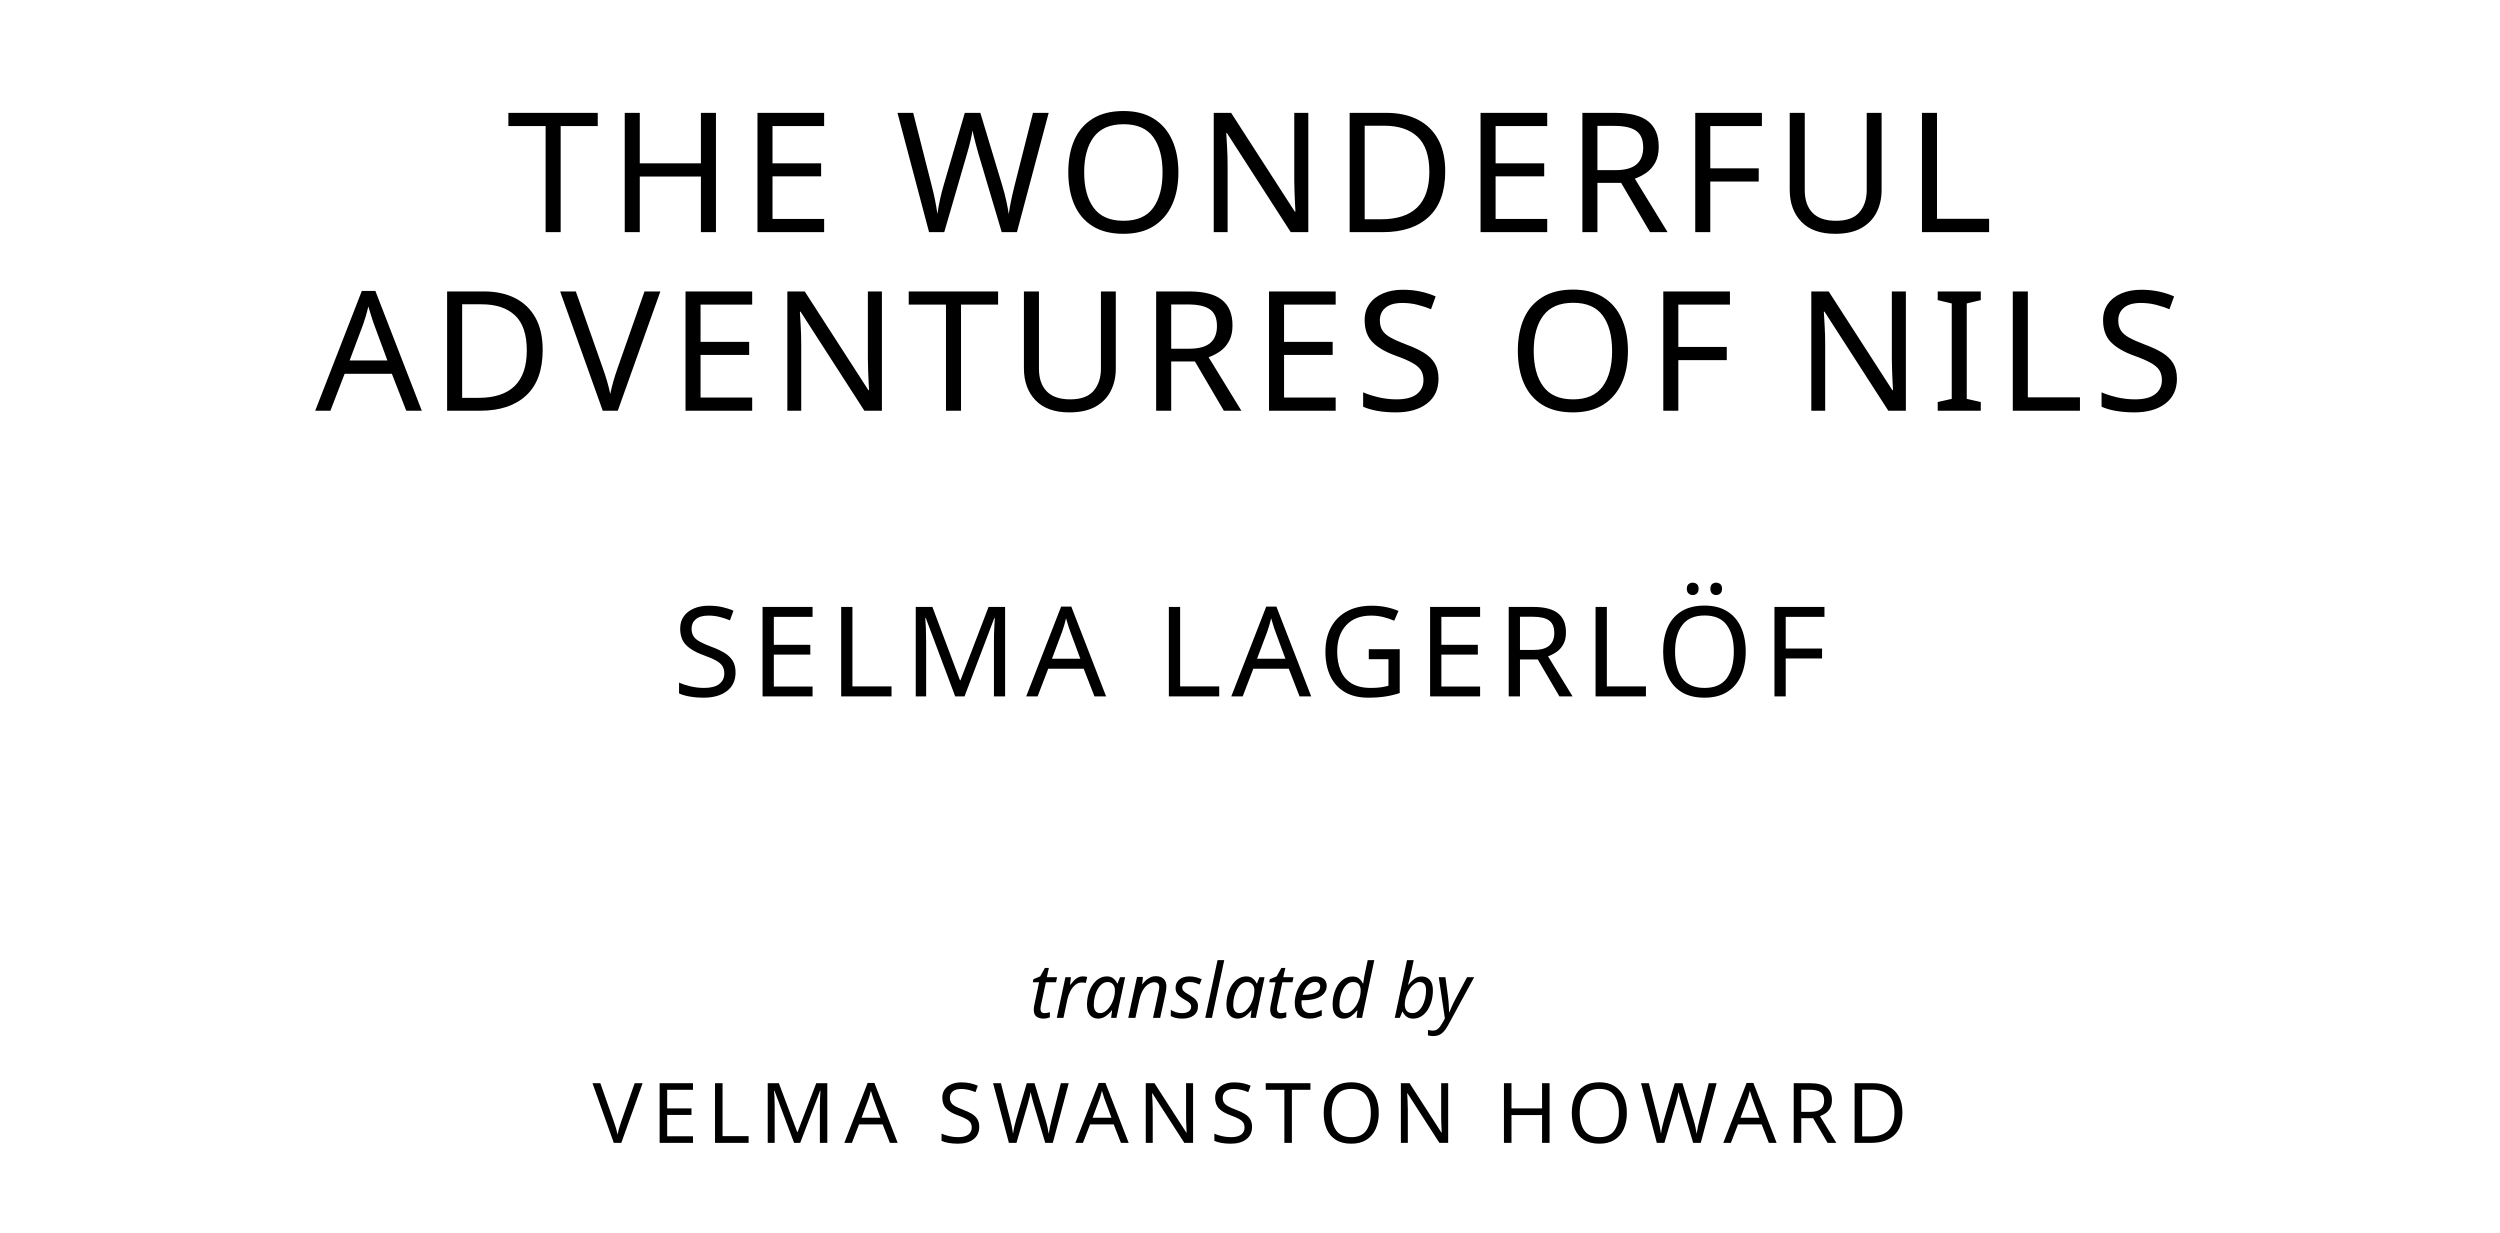
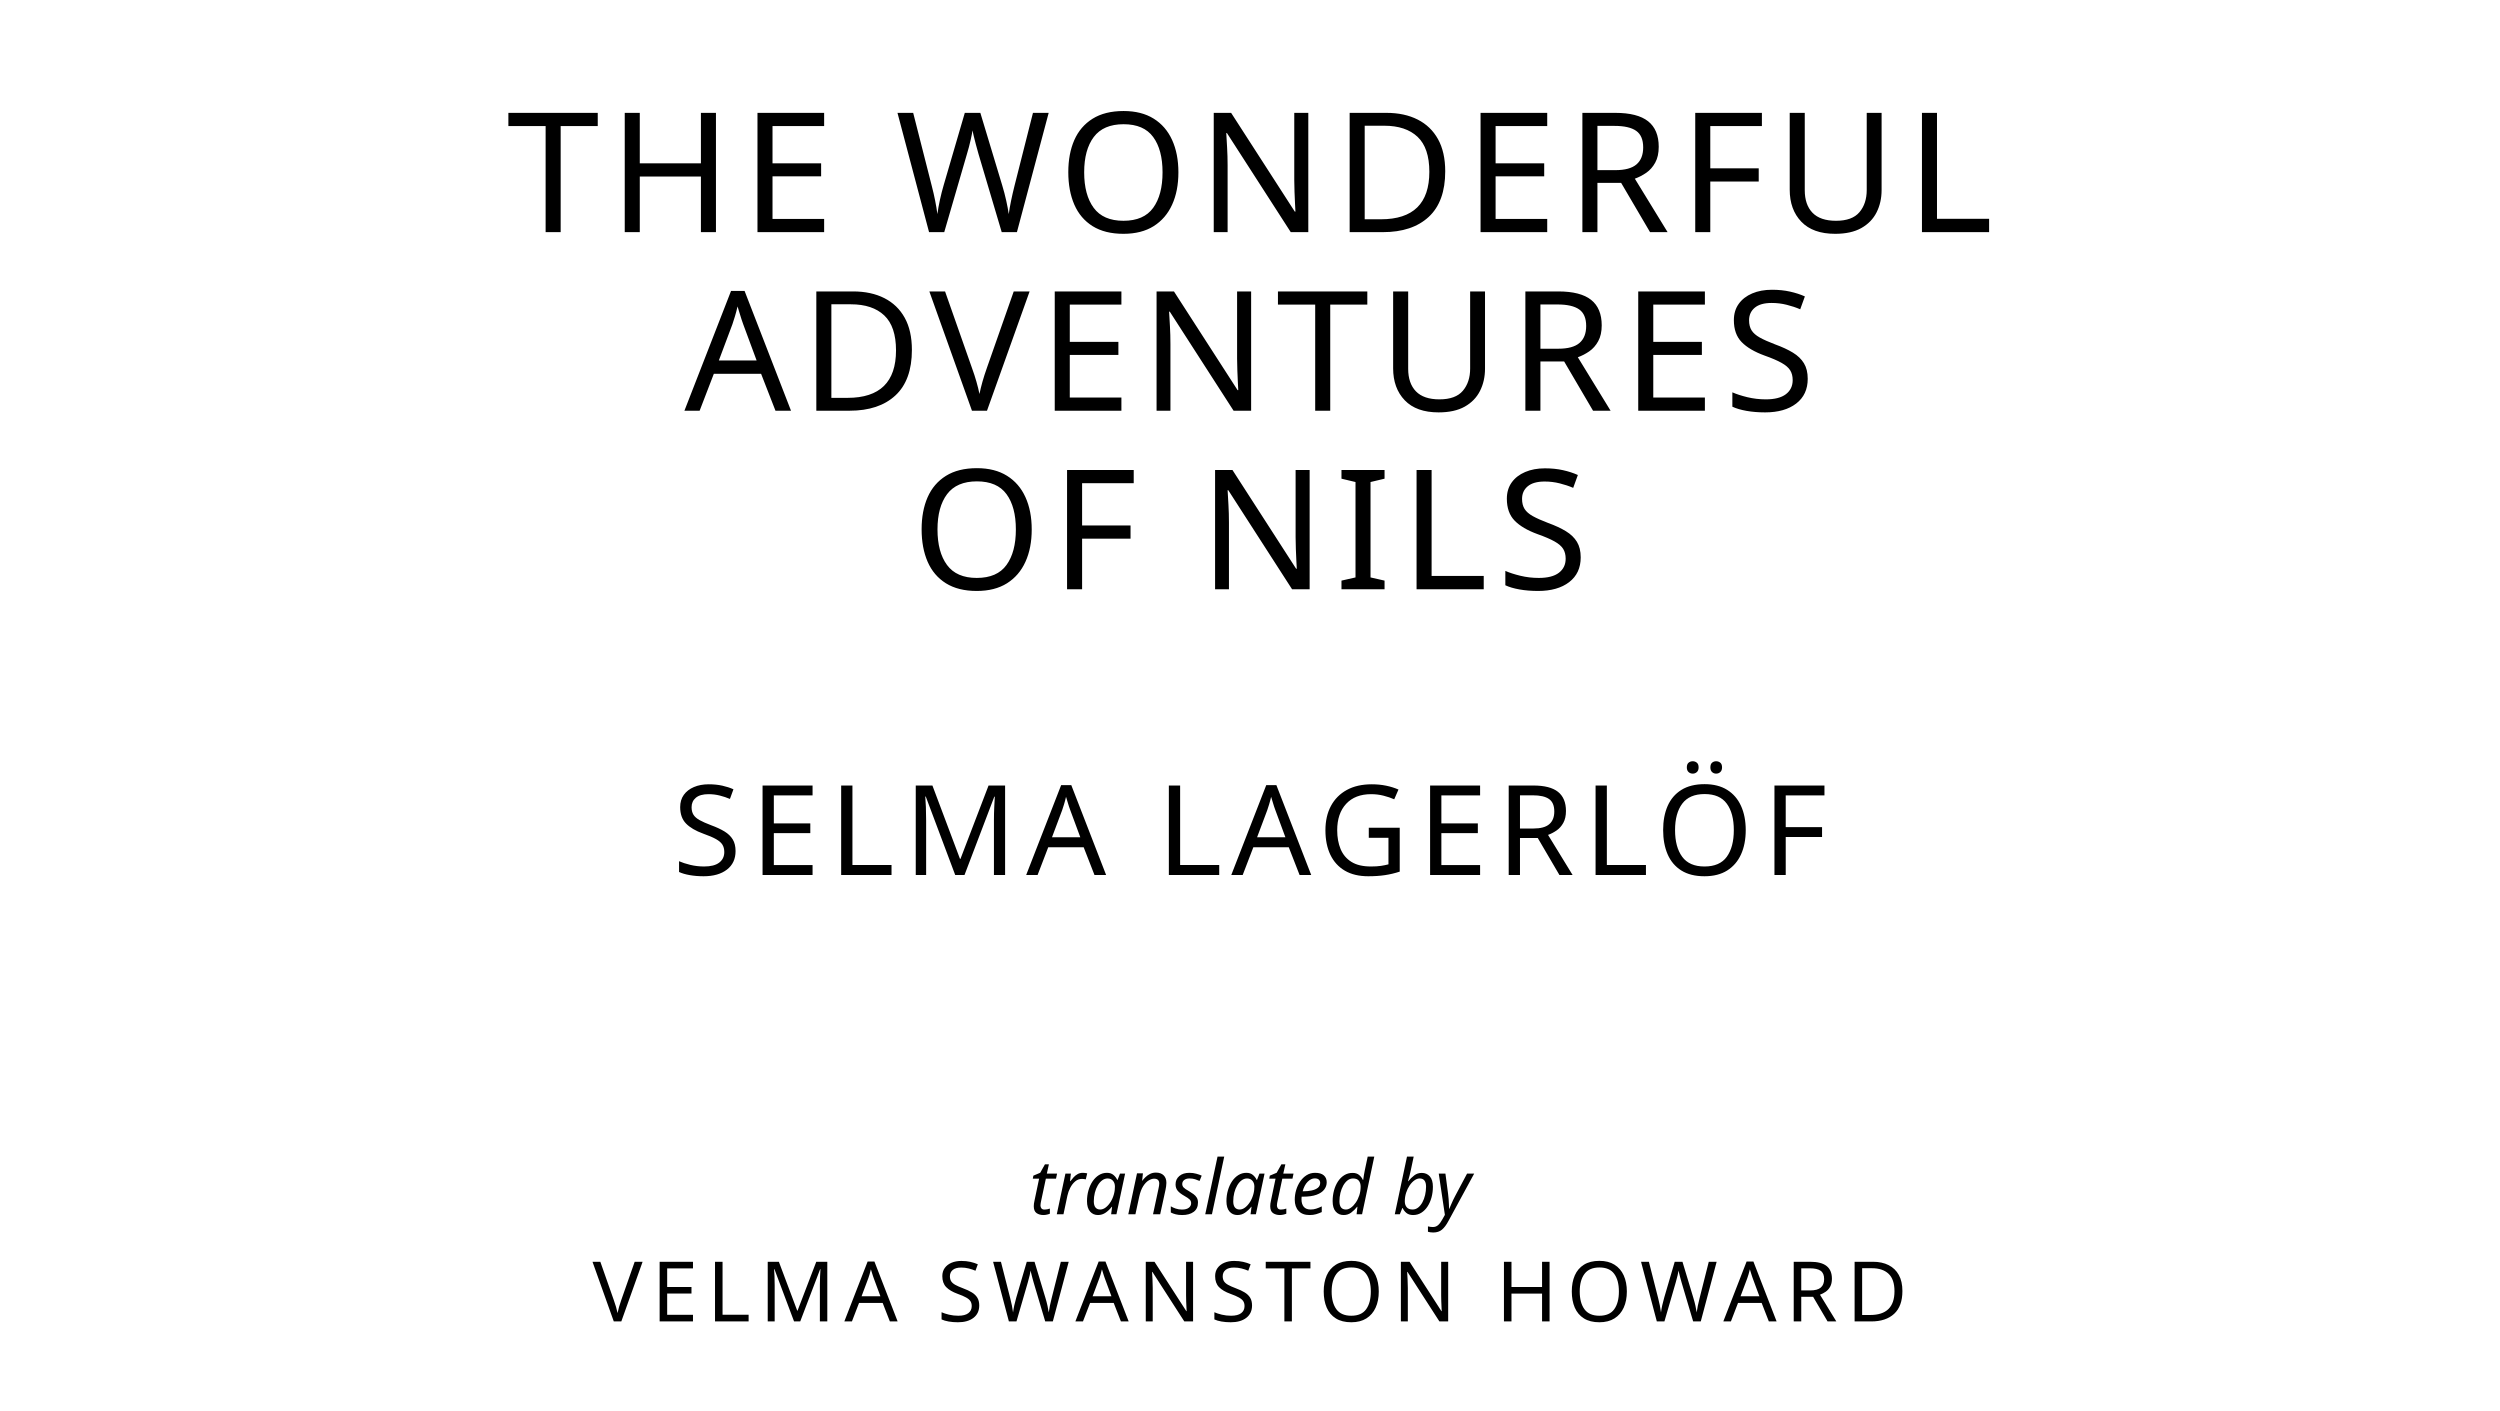
- <svg xmlns="http://www.w3.org/2000/svg" version="1.1" viewBox="0 0 1400 690">
+ <svg xmlns="http://www.w3.org/2000/svg" version="1.1" viewBox="0 0 1400 790">
  <style type="text/css">
		text{
			font-family: "League Spartan";
			letter-spacing: 5px;
			text-anchor: middle;
		}

		.title{
			font-size: 93.567px;
		}

		.author{
			font-size: 70.175px;
		}

		.contributor-descriptor{
			font-family: "OFL Sorts Mill Goudy";
			font-size: 42.508px;
			font-style: italic;
			letter-spacing: 0;
		}

		.contributor{
			font-size: 46.784px;
		}
	</style>
  <text class="title" x="700" y="130">THE WONDERFUL</text>
-   <text class="title" x="700" y="230">ADVENTURES OF NILS</text>
-   <text class="author" x="700" y="390">SELMA LAGERLÖF</text>
-   <text class="contributor-descriptor" x="700" y="570">translated by</text>
-   <text class="contributor" x="700" y="640">VELMA SWANSTON HOWARD</text>
+   <text class="title" x="700" y="230">ADVENTURES</text>
+   <text class="title" x="700" y="330">OF NILS</text>
+   <text class="author" x="700" y="490">SELMA LAGERLÖF</text>
+   <text class="contributor-descriptor" x="700" y="680">translated by</text>
+   <text class="contributor" x="700" y="740">VELMA SWANSTON HOWARD</text>
</svg>
